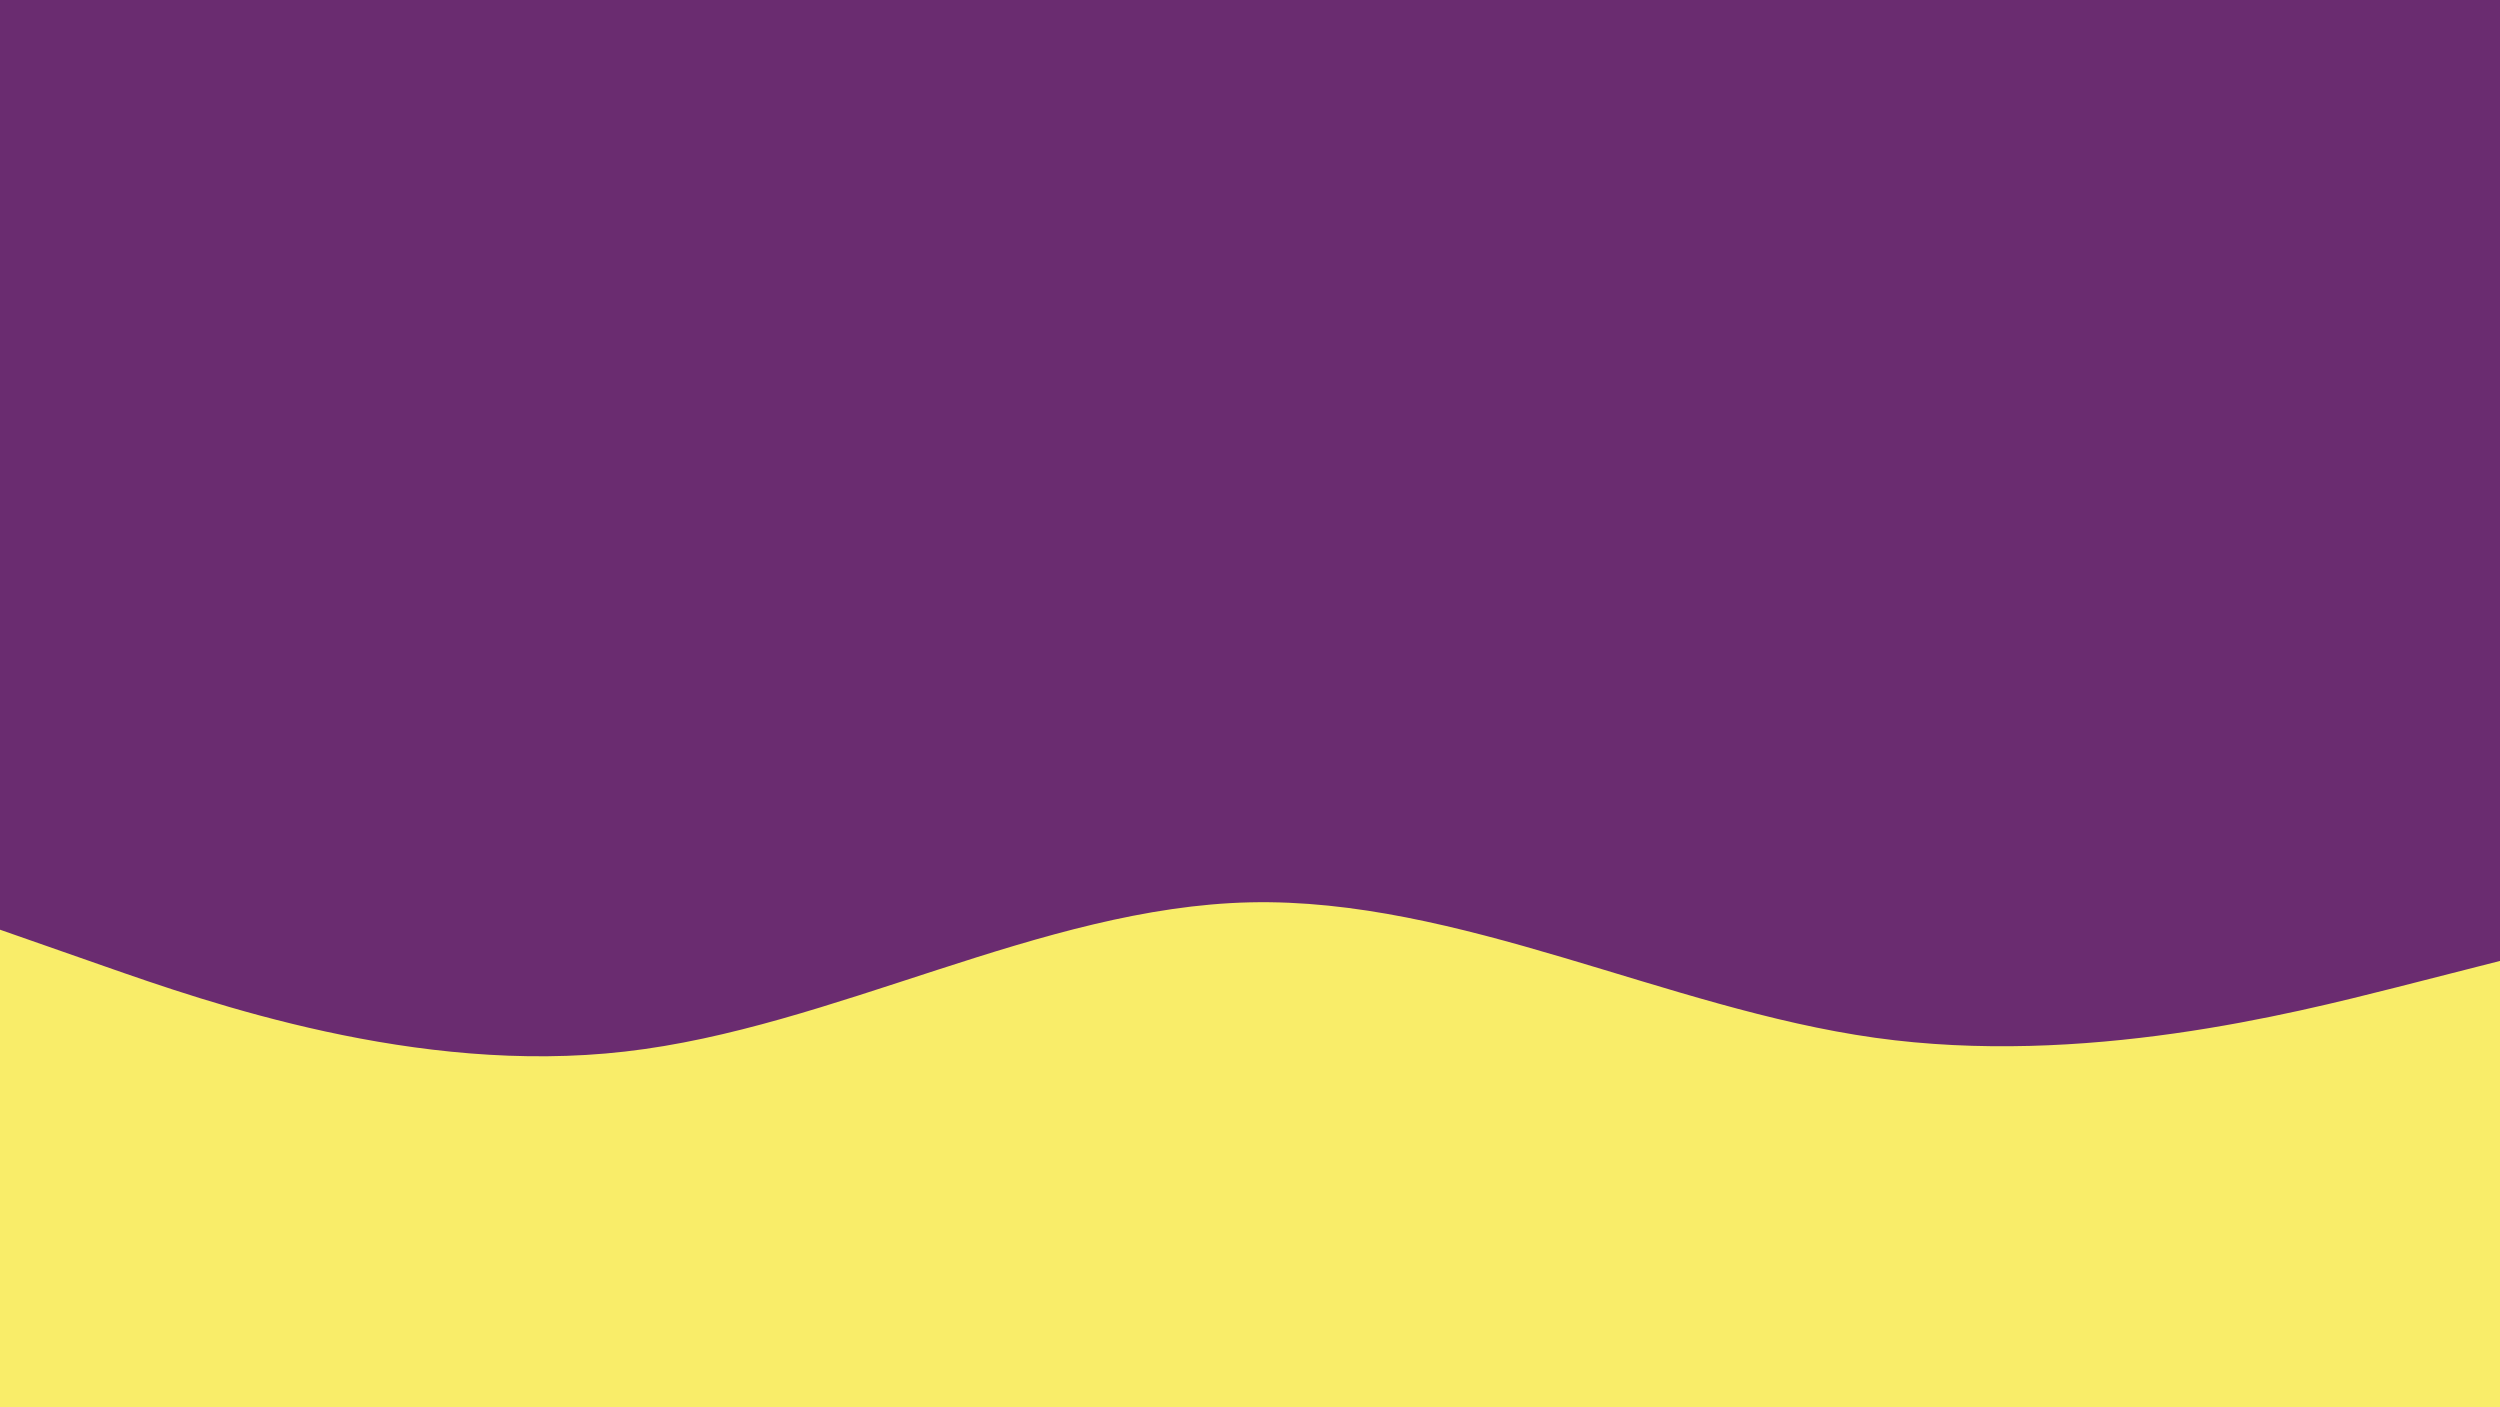
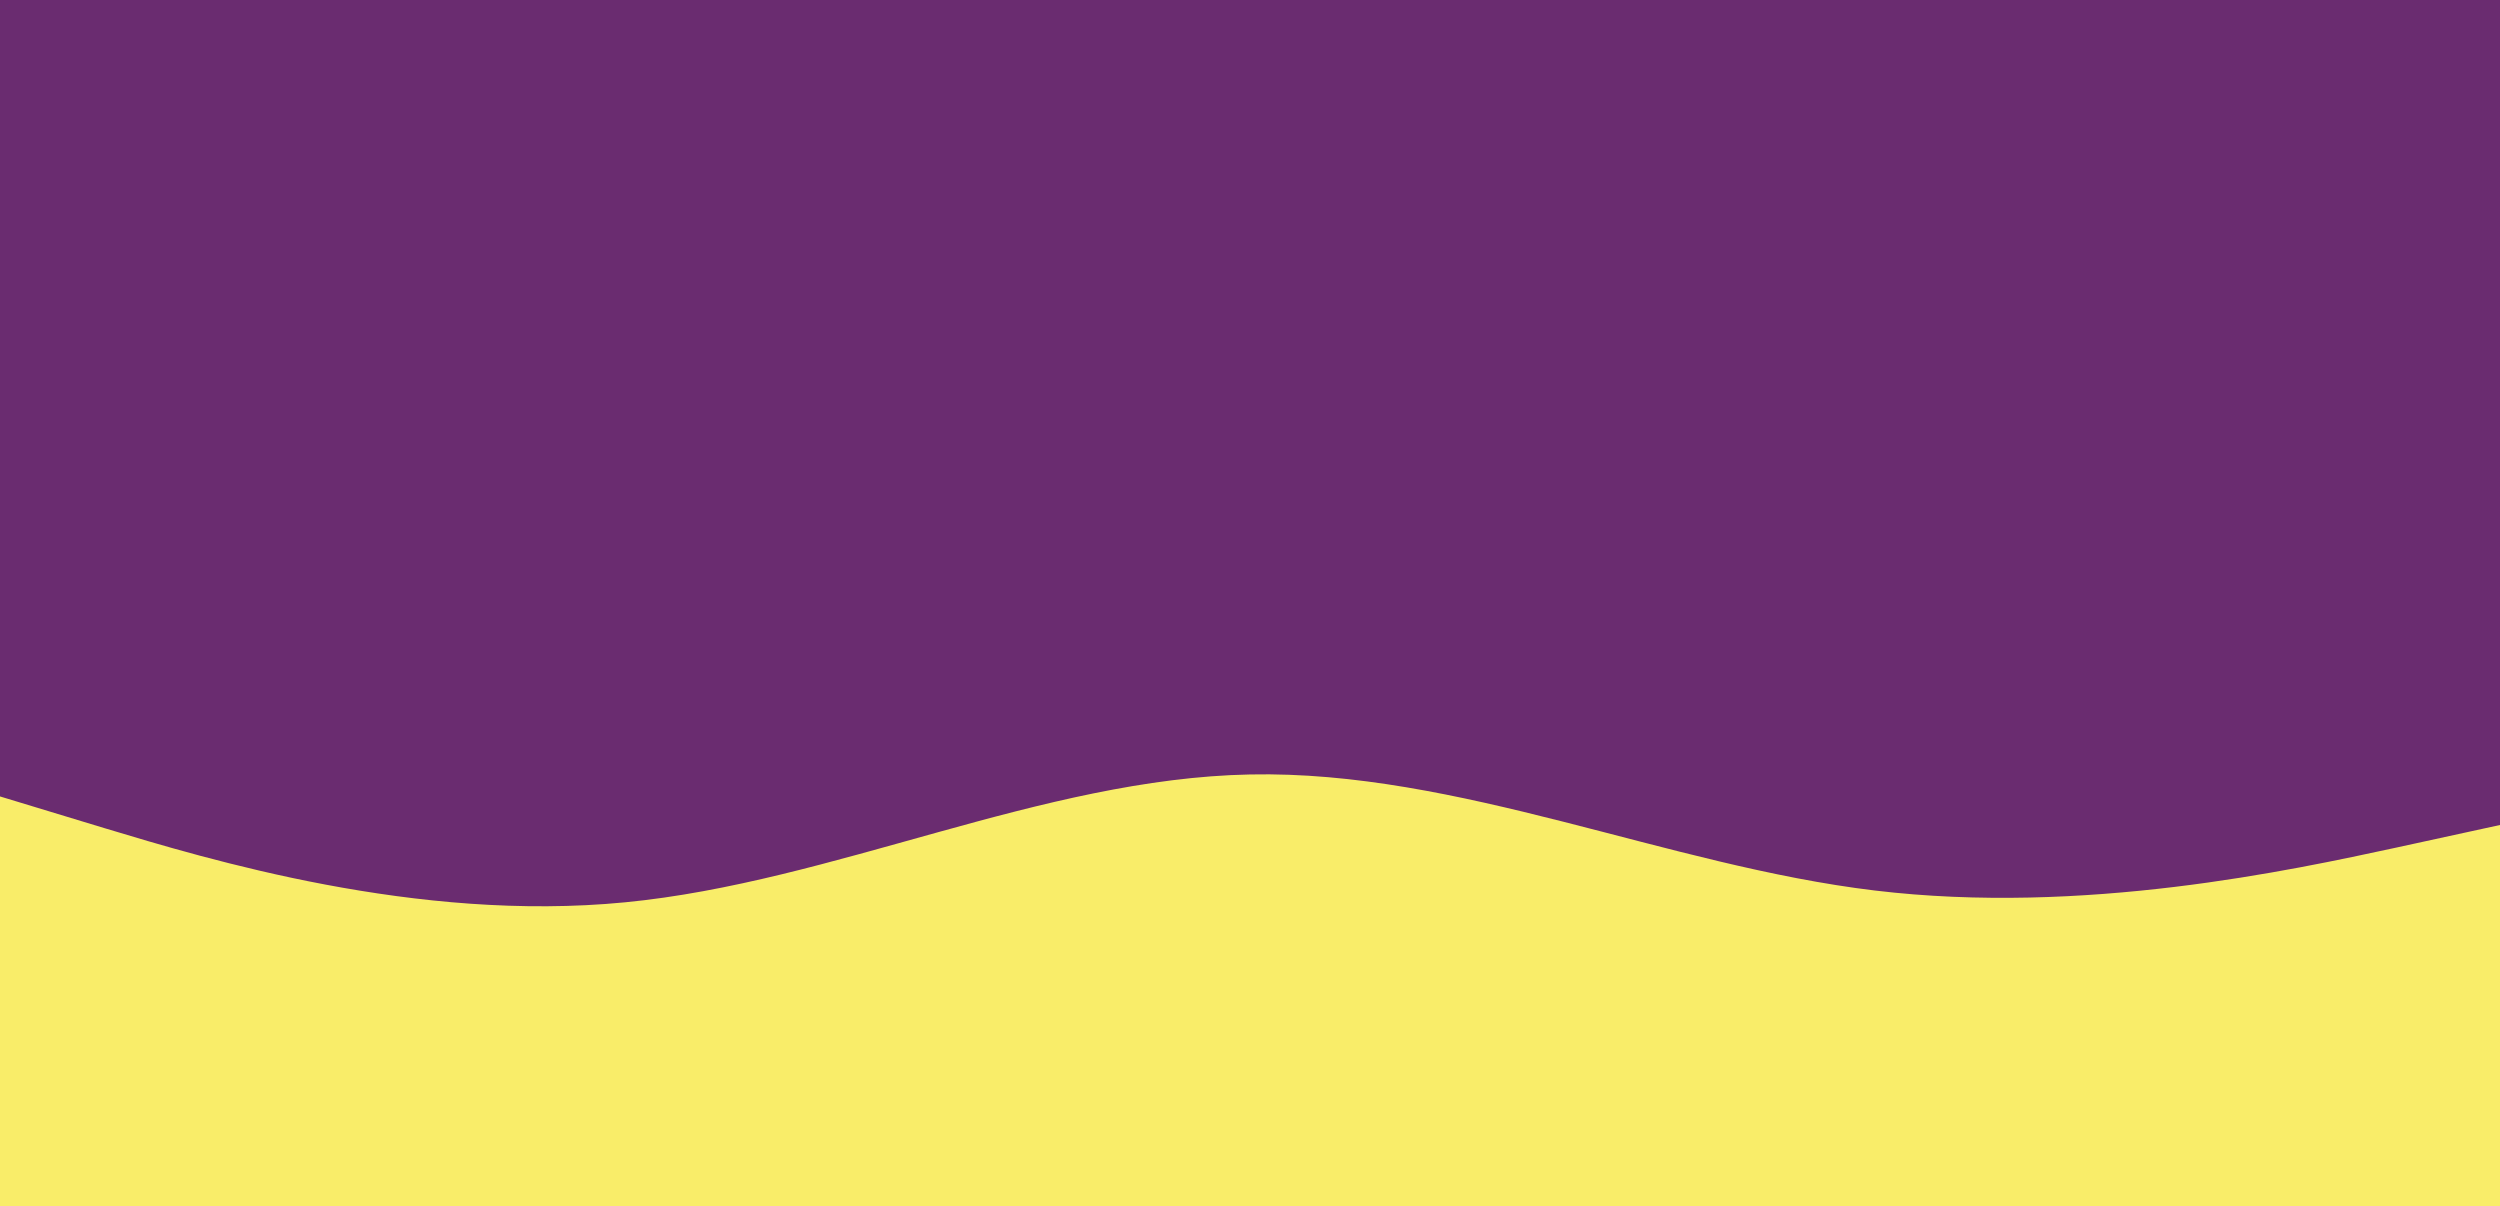
- <svg xmlns="http://www.w3.org/2000/svg" id="visual" viewBox="0 0 960 540" width="960" height="540" version="1.1">
-   <rect x="0" y="0" width="960" height="540" fill="#6a2c70" />
-   <path d="M0 357L40 371C80 385 160 413 240 403.8C320 394.7 400 348.3 480 346.5C560 344.7 640 387.3 720 398.5C800 409.7 880 389.3 920 379.2L960 369L960 541L920 541C880 541 800 541 720 541C640 541 560 541 480 541C400 541 320 541 240 541C160 541 80 541 40 541L0 541Z" fill="#f9ed69" stroke-linecap="round" stroke-linejoin="miter" />
+ <svg xmlns="http://www.w3.org/2000/svg" id="visual" viewBox="0 0 1400 675" width="1400" height="675" version="1.1">
+   <rect x="0" y="0" width="1400" height="675" fill="#6a2c70" />
+   <path d="M0 446L58.3 463.7C116.7 481.3 233.3 516.7 350 505.3C466.7 494 583.3 436 700 433.7C816.7 431.3 933.3 484.7 1050 498.7C1166.7 512.7 1283.3 487.3 1341.7 474.7L1400 462L1400 676L1341.7 676C1283.3 676 1166.7 676 1050 676C933.3 676 816.7 676 700 676C583.3 676 466.7 676 350 676C233.3 676 116.7 676 58.3 676L0 676Z" fill="#f9ed69" stroke-linecap="round" stroke-linejoin="miter" />
</svg>
